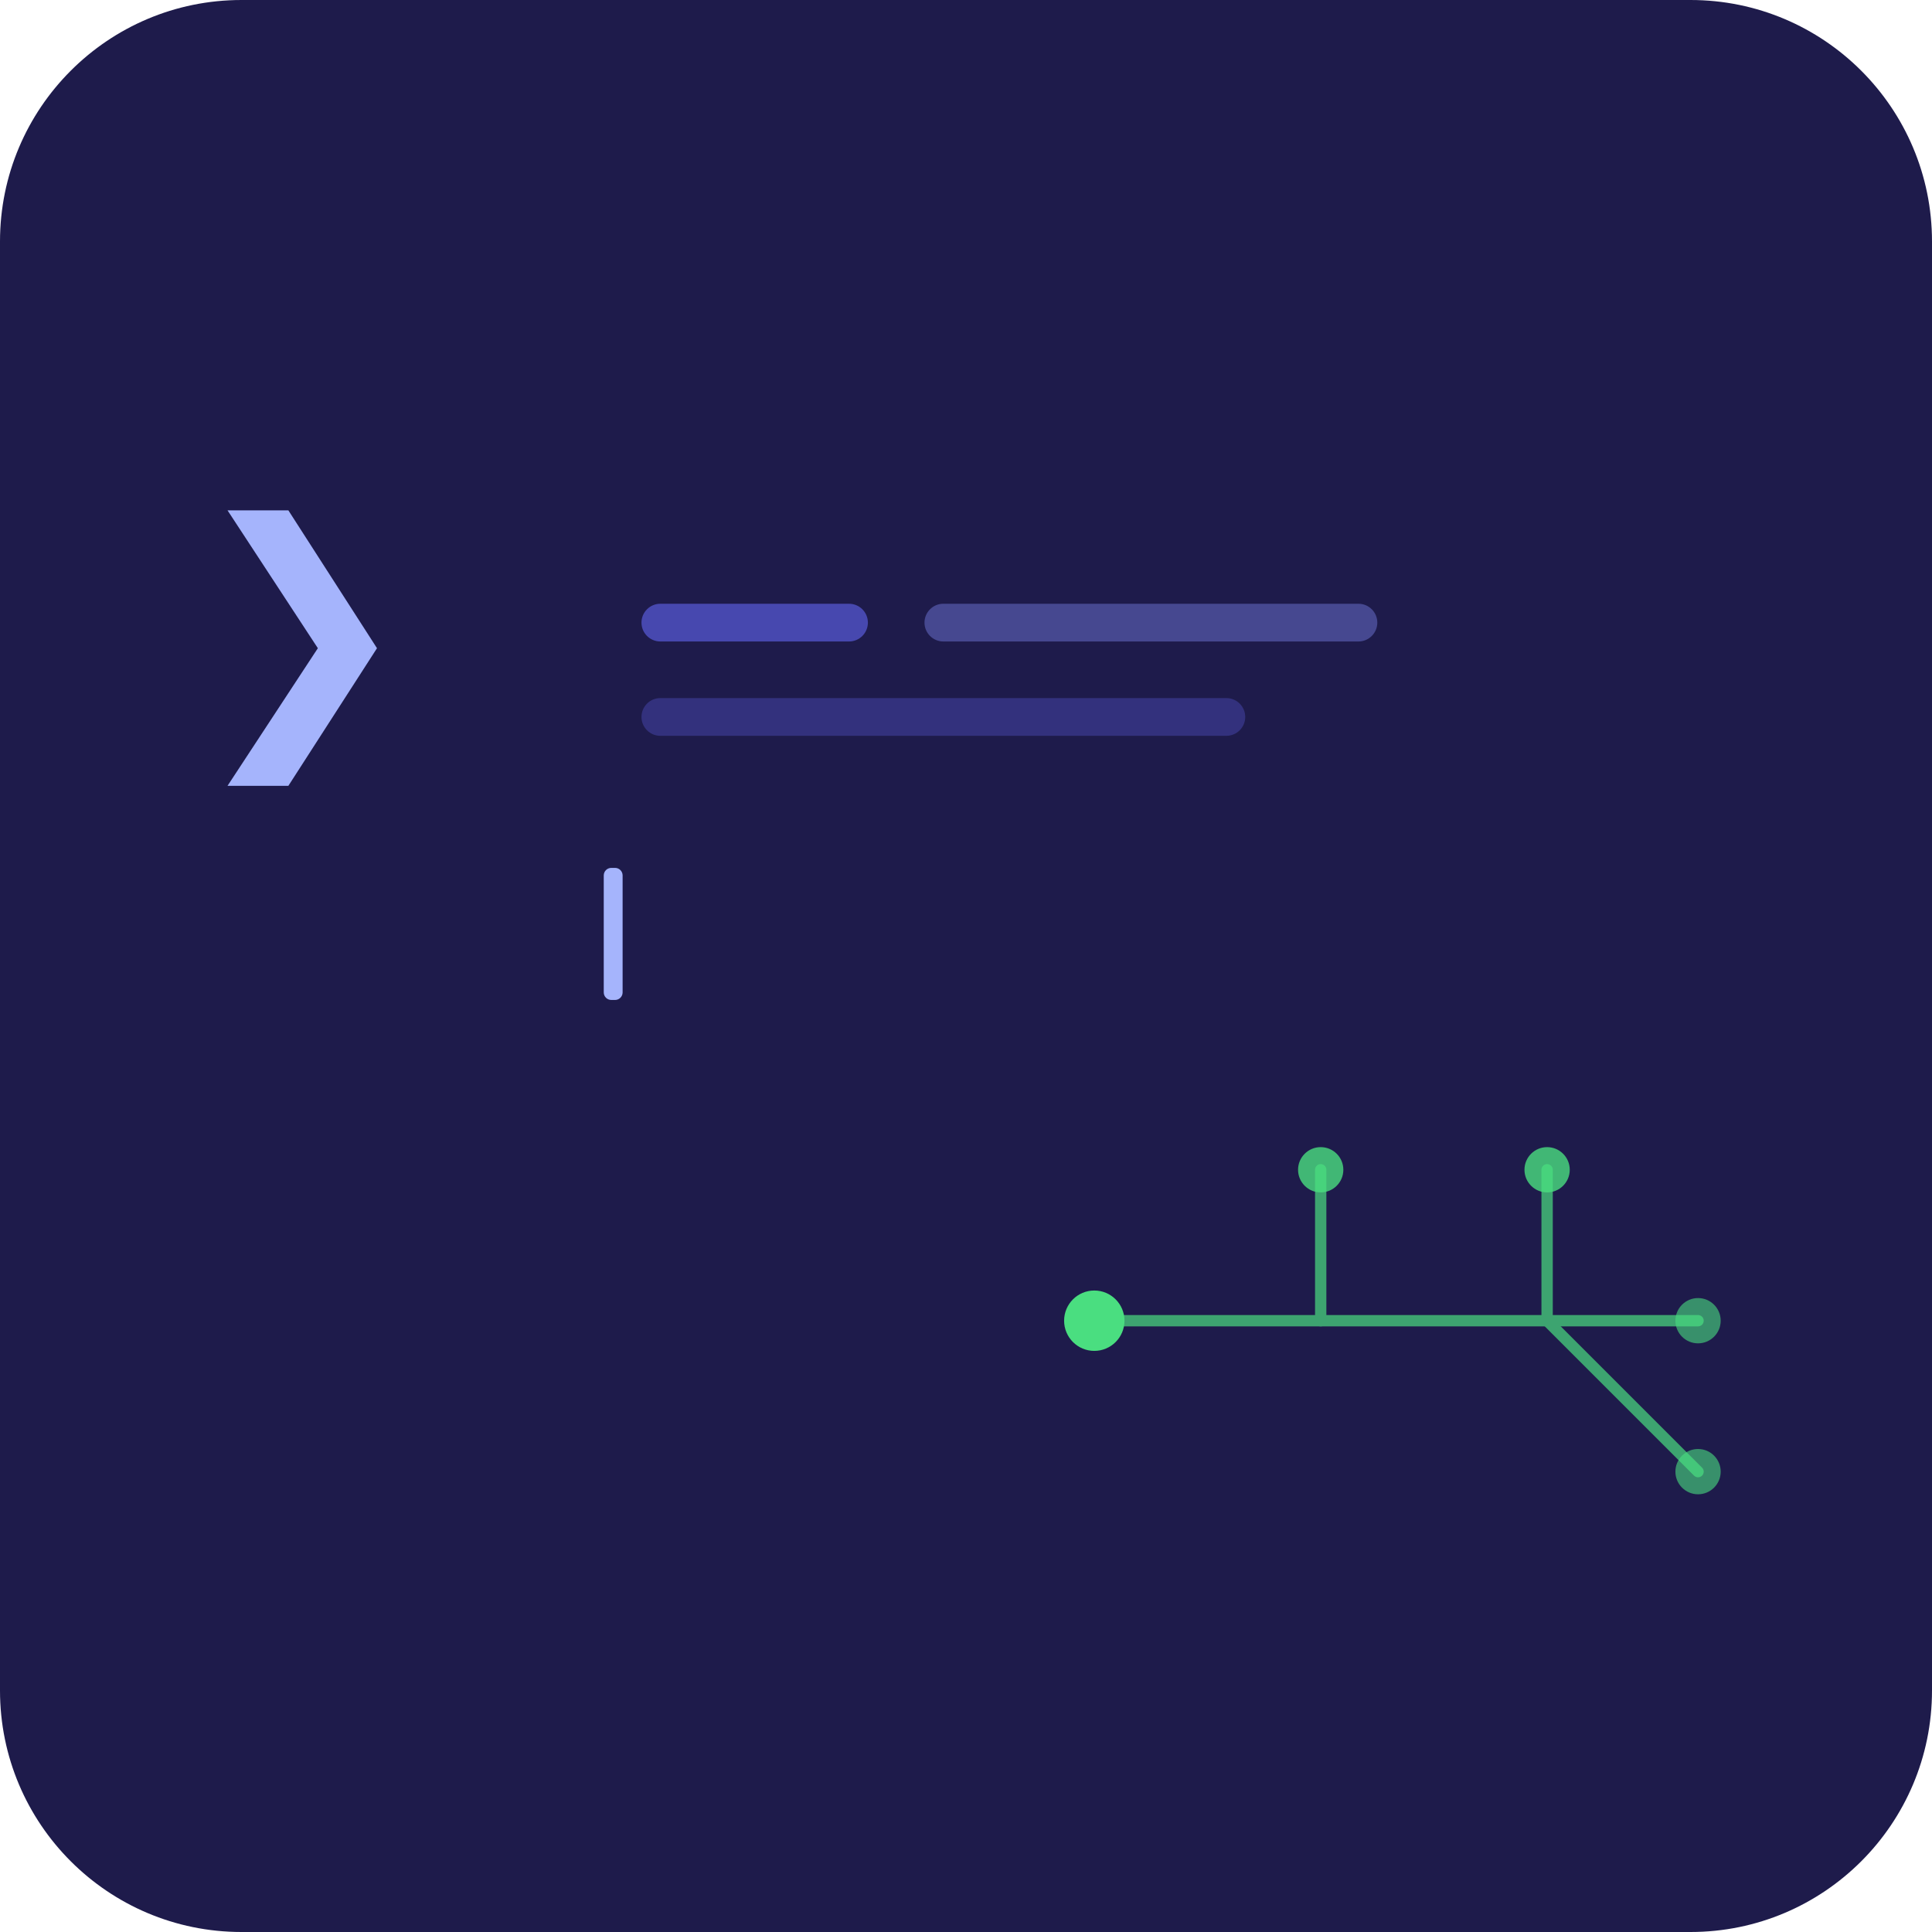
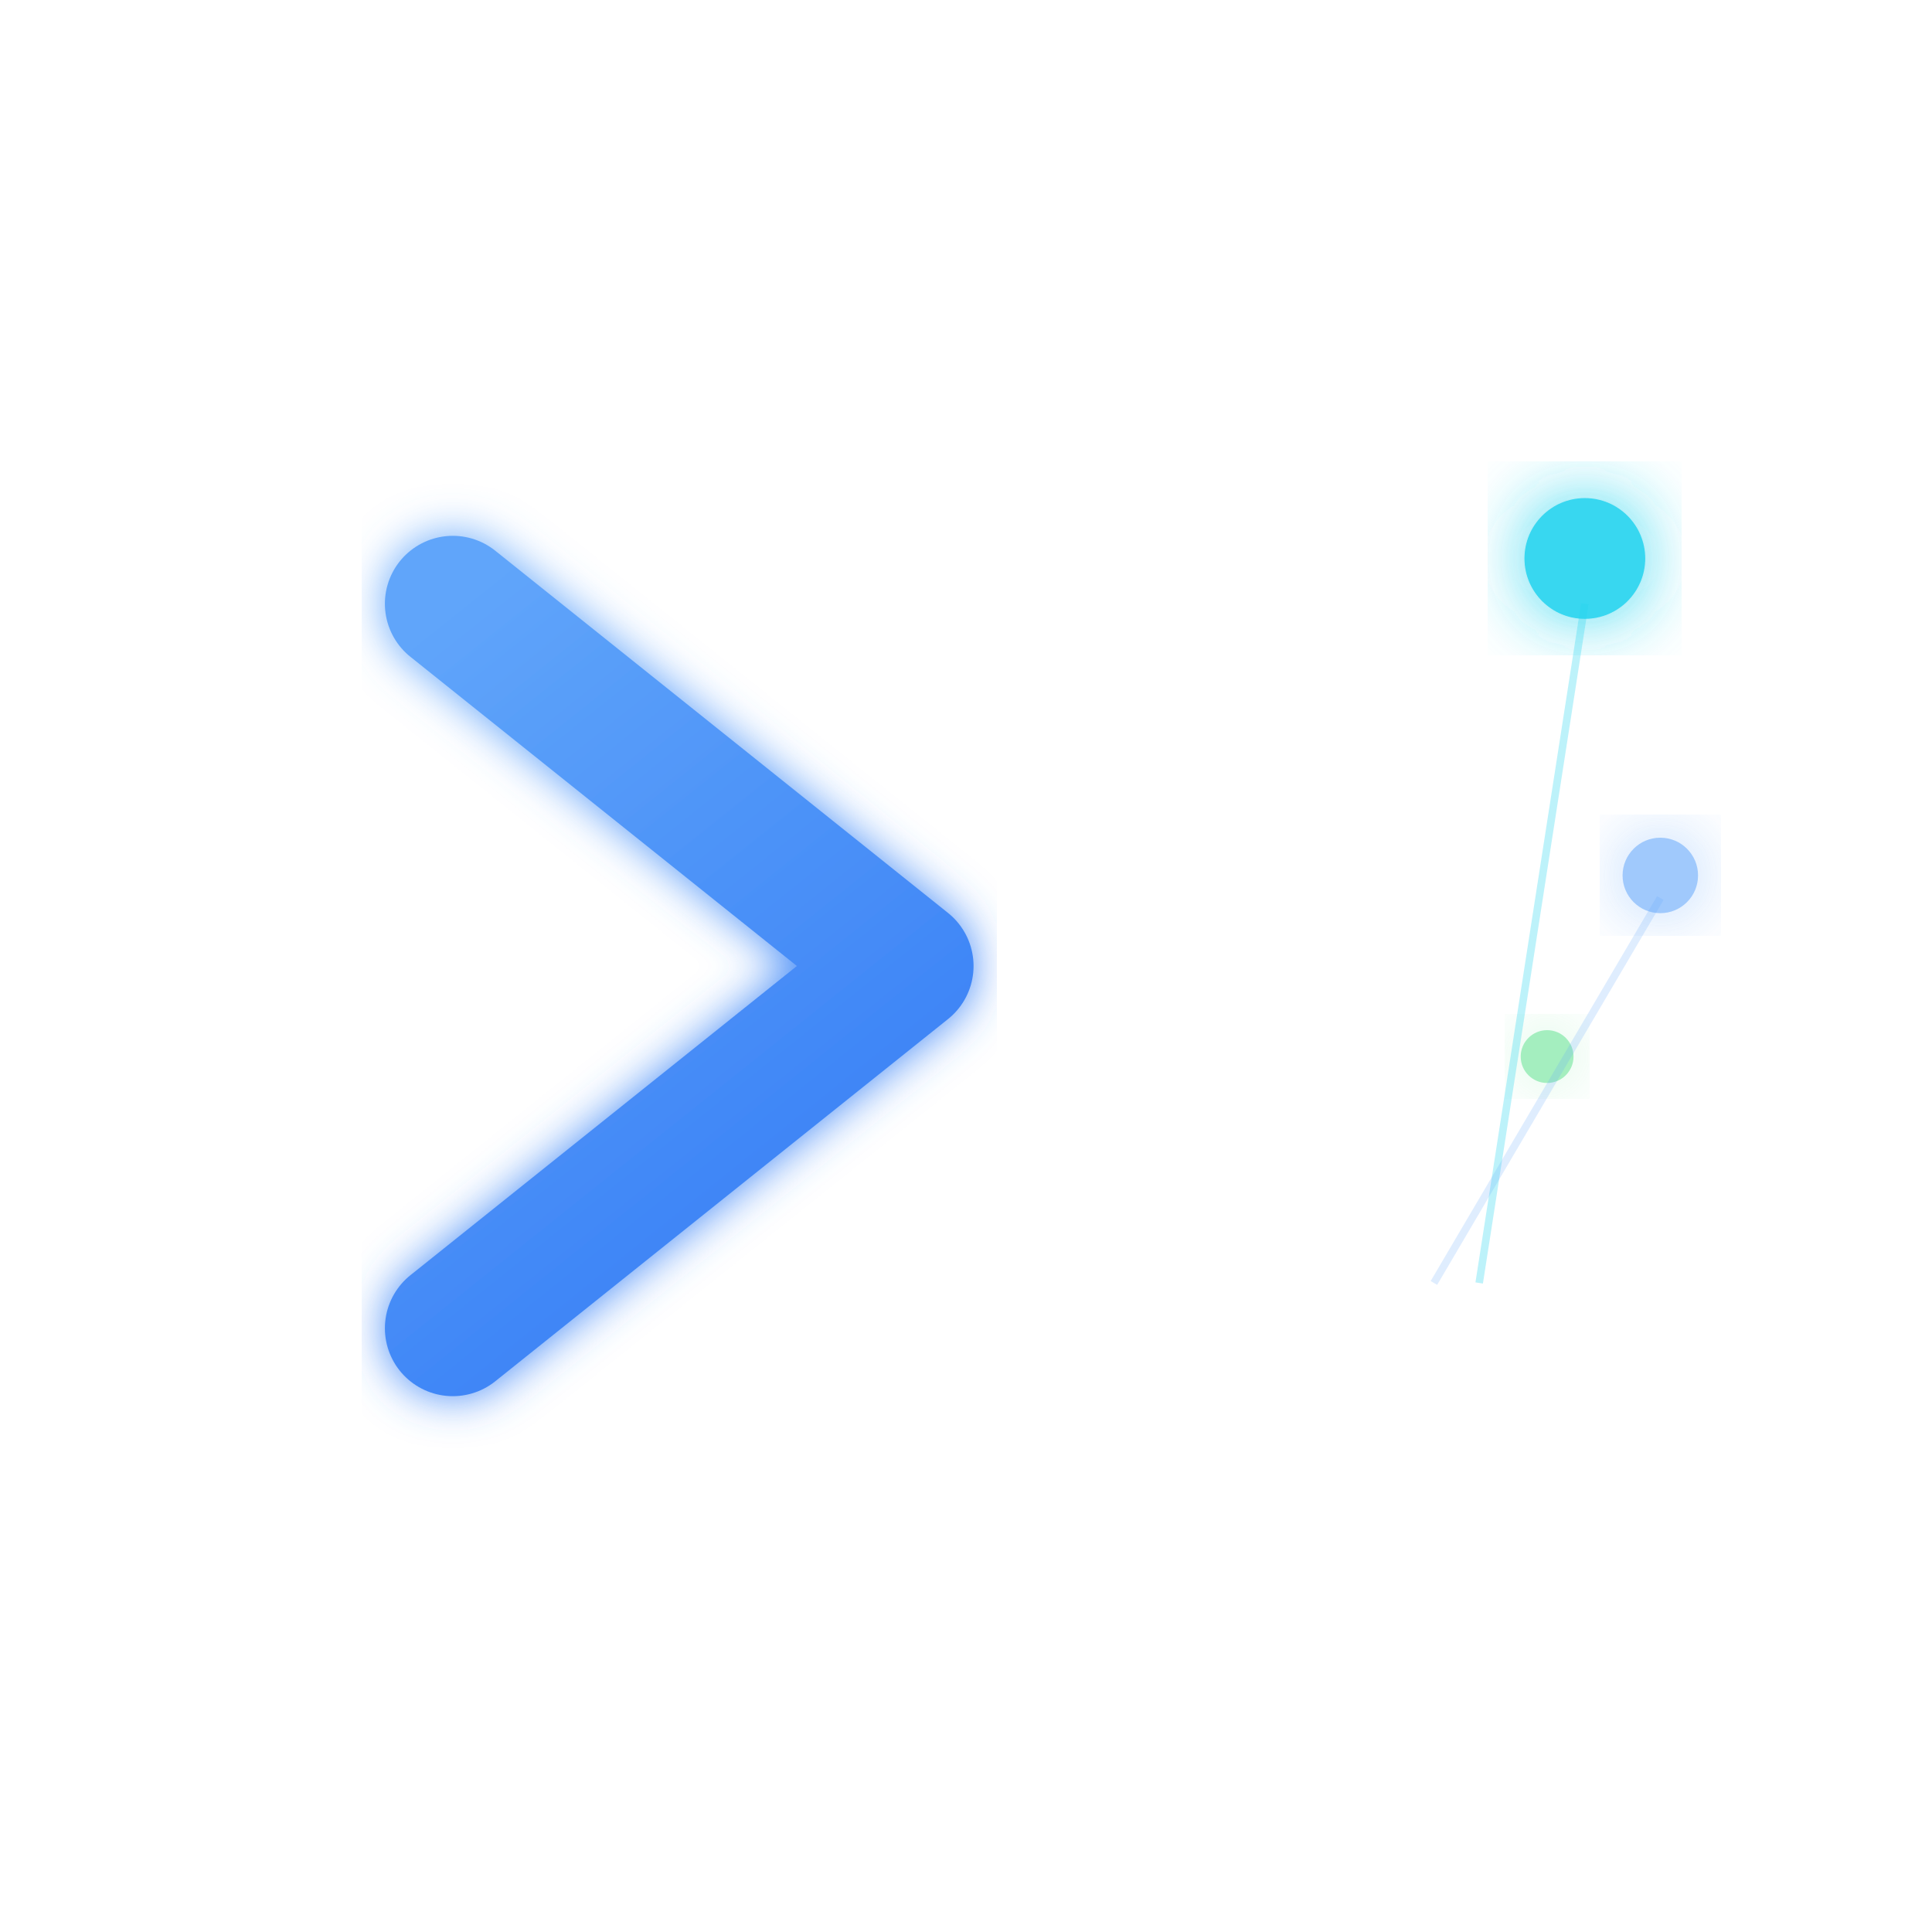
<svg xmlns="http://www.w3.org/2000/svg" viewBox="0 0 512 512">
-   <rect width="512" height="512" rx="64" ry="64" fill="#1e1b4b" />
-   <text x="50" y="200" font-family="monospace" font-weight="bold" font-size="100" fill="#a5b4fc">❯</text>
-   <rect x="170" y="160" width="60" height="10" rx="5" fill="#6366f1" opacity="0.6" />
-   <rect x="245" y="160" width="120" height="10" rx="5" fill="#818cf8" opacity="0.4" />
-   <rect x="170" y="185" width="160" height="10" rx="5" fill="#6366f1" opacity="0.3" />
-   <rect x="160" y="230" width="5" height="35" rx="2" fill="#a5b4fc" />
-   <g stroke="#4ade80" stroke-width="3" stroke-linecap="round" fill="none" opacity="0.7">
-     <line x1="290" y1="350" x2="450" y2="350" />
-     <line x1="350" y1="350" x2="350" y2="310" />
-     <line x1="410" y1="350" x2="410" y2="310" />
-     <line x1="410" y1="350" x2="450" y2="390" />
-   </g>
-   <circle cx="290" cy="350" r="8" fill="#4ade80" />
-   <circle cx="350" cy="310" r="6" fill="#4ade80" opacity="0.8" />
-   <circle cx="410" cy="310" r="6" fill="#4ade80" opacity="0.8" />
-   <circle cx="450" cy="350" r="6" fill="#4ade80" opacity="0.6" />
-   <circle cx="450" cy="390" r="6" fill="#4ade80" opacity="0.6" />
+   <defs>
+     <linearGradient id="blueGrad" x1="0" y1="0" x2="0.5" y2="1">
+       <stop offset="0%" stop-color="#60a5fa" />
+       <stop offset="100%" stop-color="#3b82f6" />
+     </linearGradient>
+     <linearGradient id="greenGrad" x1="0" y1="0" x2="1" y2="1">
+       <stop offset="0%" stop-color="#4ade80" />
+       <stop offset="100%" stop-color="#22c55e" />
+     </linearGradient>
+     <linearGradient id="cyanGrad" x1="0" y1="0" x2="1" y2="0">
+       <stop offset="0%" stop-color="#22d3ee" />
+       <stop offset="100%" stop-color="#06b6d4" />
+     </linearGradient>
+     <filter id="glow" x="-20%" y="-20%" width="140%" height="140%">
+       <feGaussianBlur stdDeviation="6" result="blur" />
+       <feComposite in="SourceGraphic" in2="blur" operator="over" />
+     </filter>
+     <filter id="softGlow" x="-30%" y="-30%" width="160%" height="160%">
+       <feGaussianBlur stdDeviation="10" result="blur" />
+       <feComposite in="SourceGraphic" in2="blur" operator="over" />
+     </filter>
+   </defs>
+   <polyline points="120,160 240,256 120,352" fill="none" stroke="url(#blueGrad)" stroke-width="36" stroke-linecap="round" stroke-linejoin="round" filter="url(#glow)" />
+   <line x1="270" y1="352" x2="392" y2="352" stroke="url(#greenGrad)" stroke-width="36" stroke-linecap="round" filter="url(#glow)" />
+   <circle cx="420" cy="148" r="16" fill="#22d3ee" filter="url(#softGlow)" opacity="0.9" />
+   <circle cx="440" cy="232" r="10" fill="#60a5fa" filter="url(#softGlow)" opacity="0.6" />
+   <circle cx="410" cy="280" r="7" fill="#4ade80" filter="url(#softGlow)" opacity="0.5" />
+   <line x1="392" y1="340" x2="420" y2="160" stroke="#22d3ee" stroke-width="2" opacity="0.3" />
+   <line x1="380" y1="340" x2="440" y2="238" stroke="#60a5fa" stroke-width="2" opacity="0.2" />
</svg>
